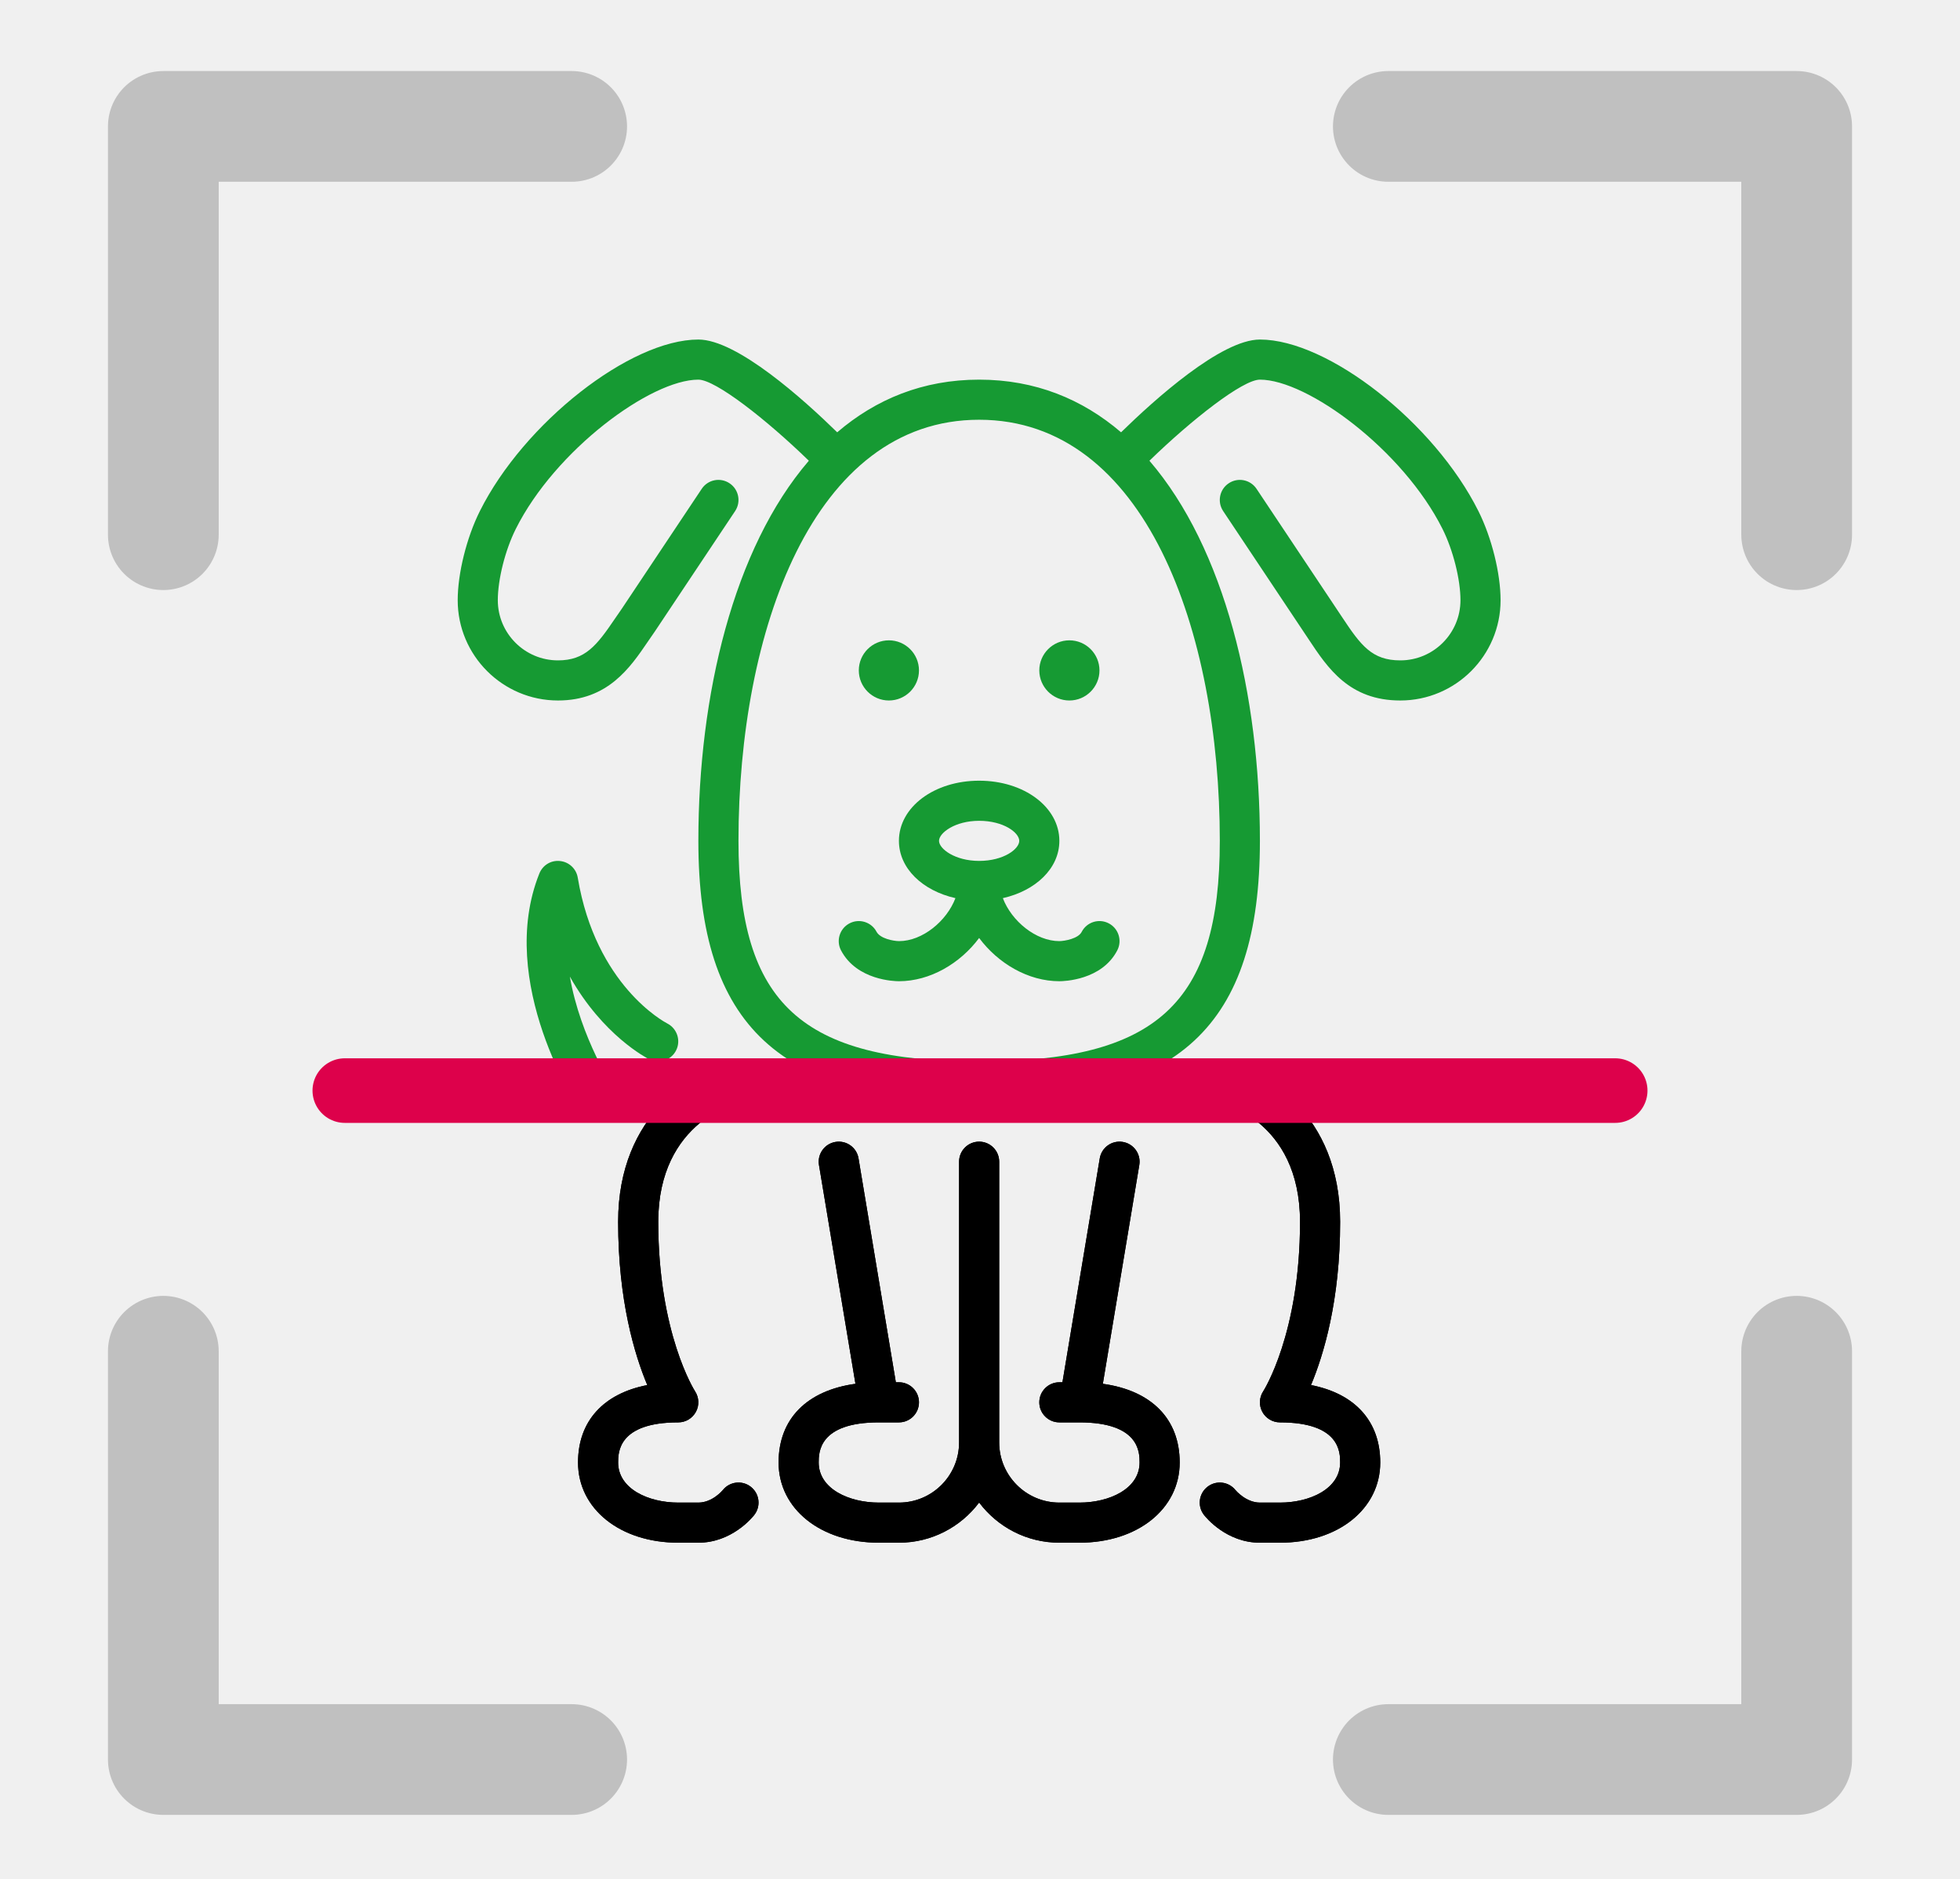
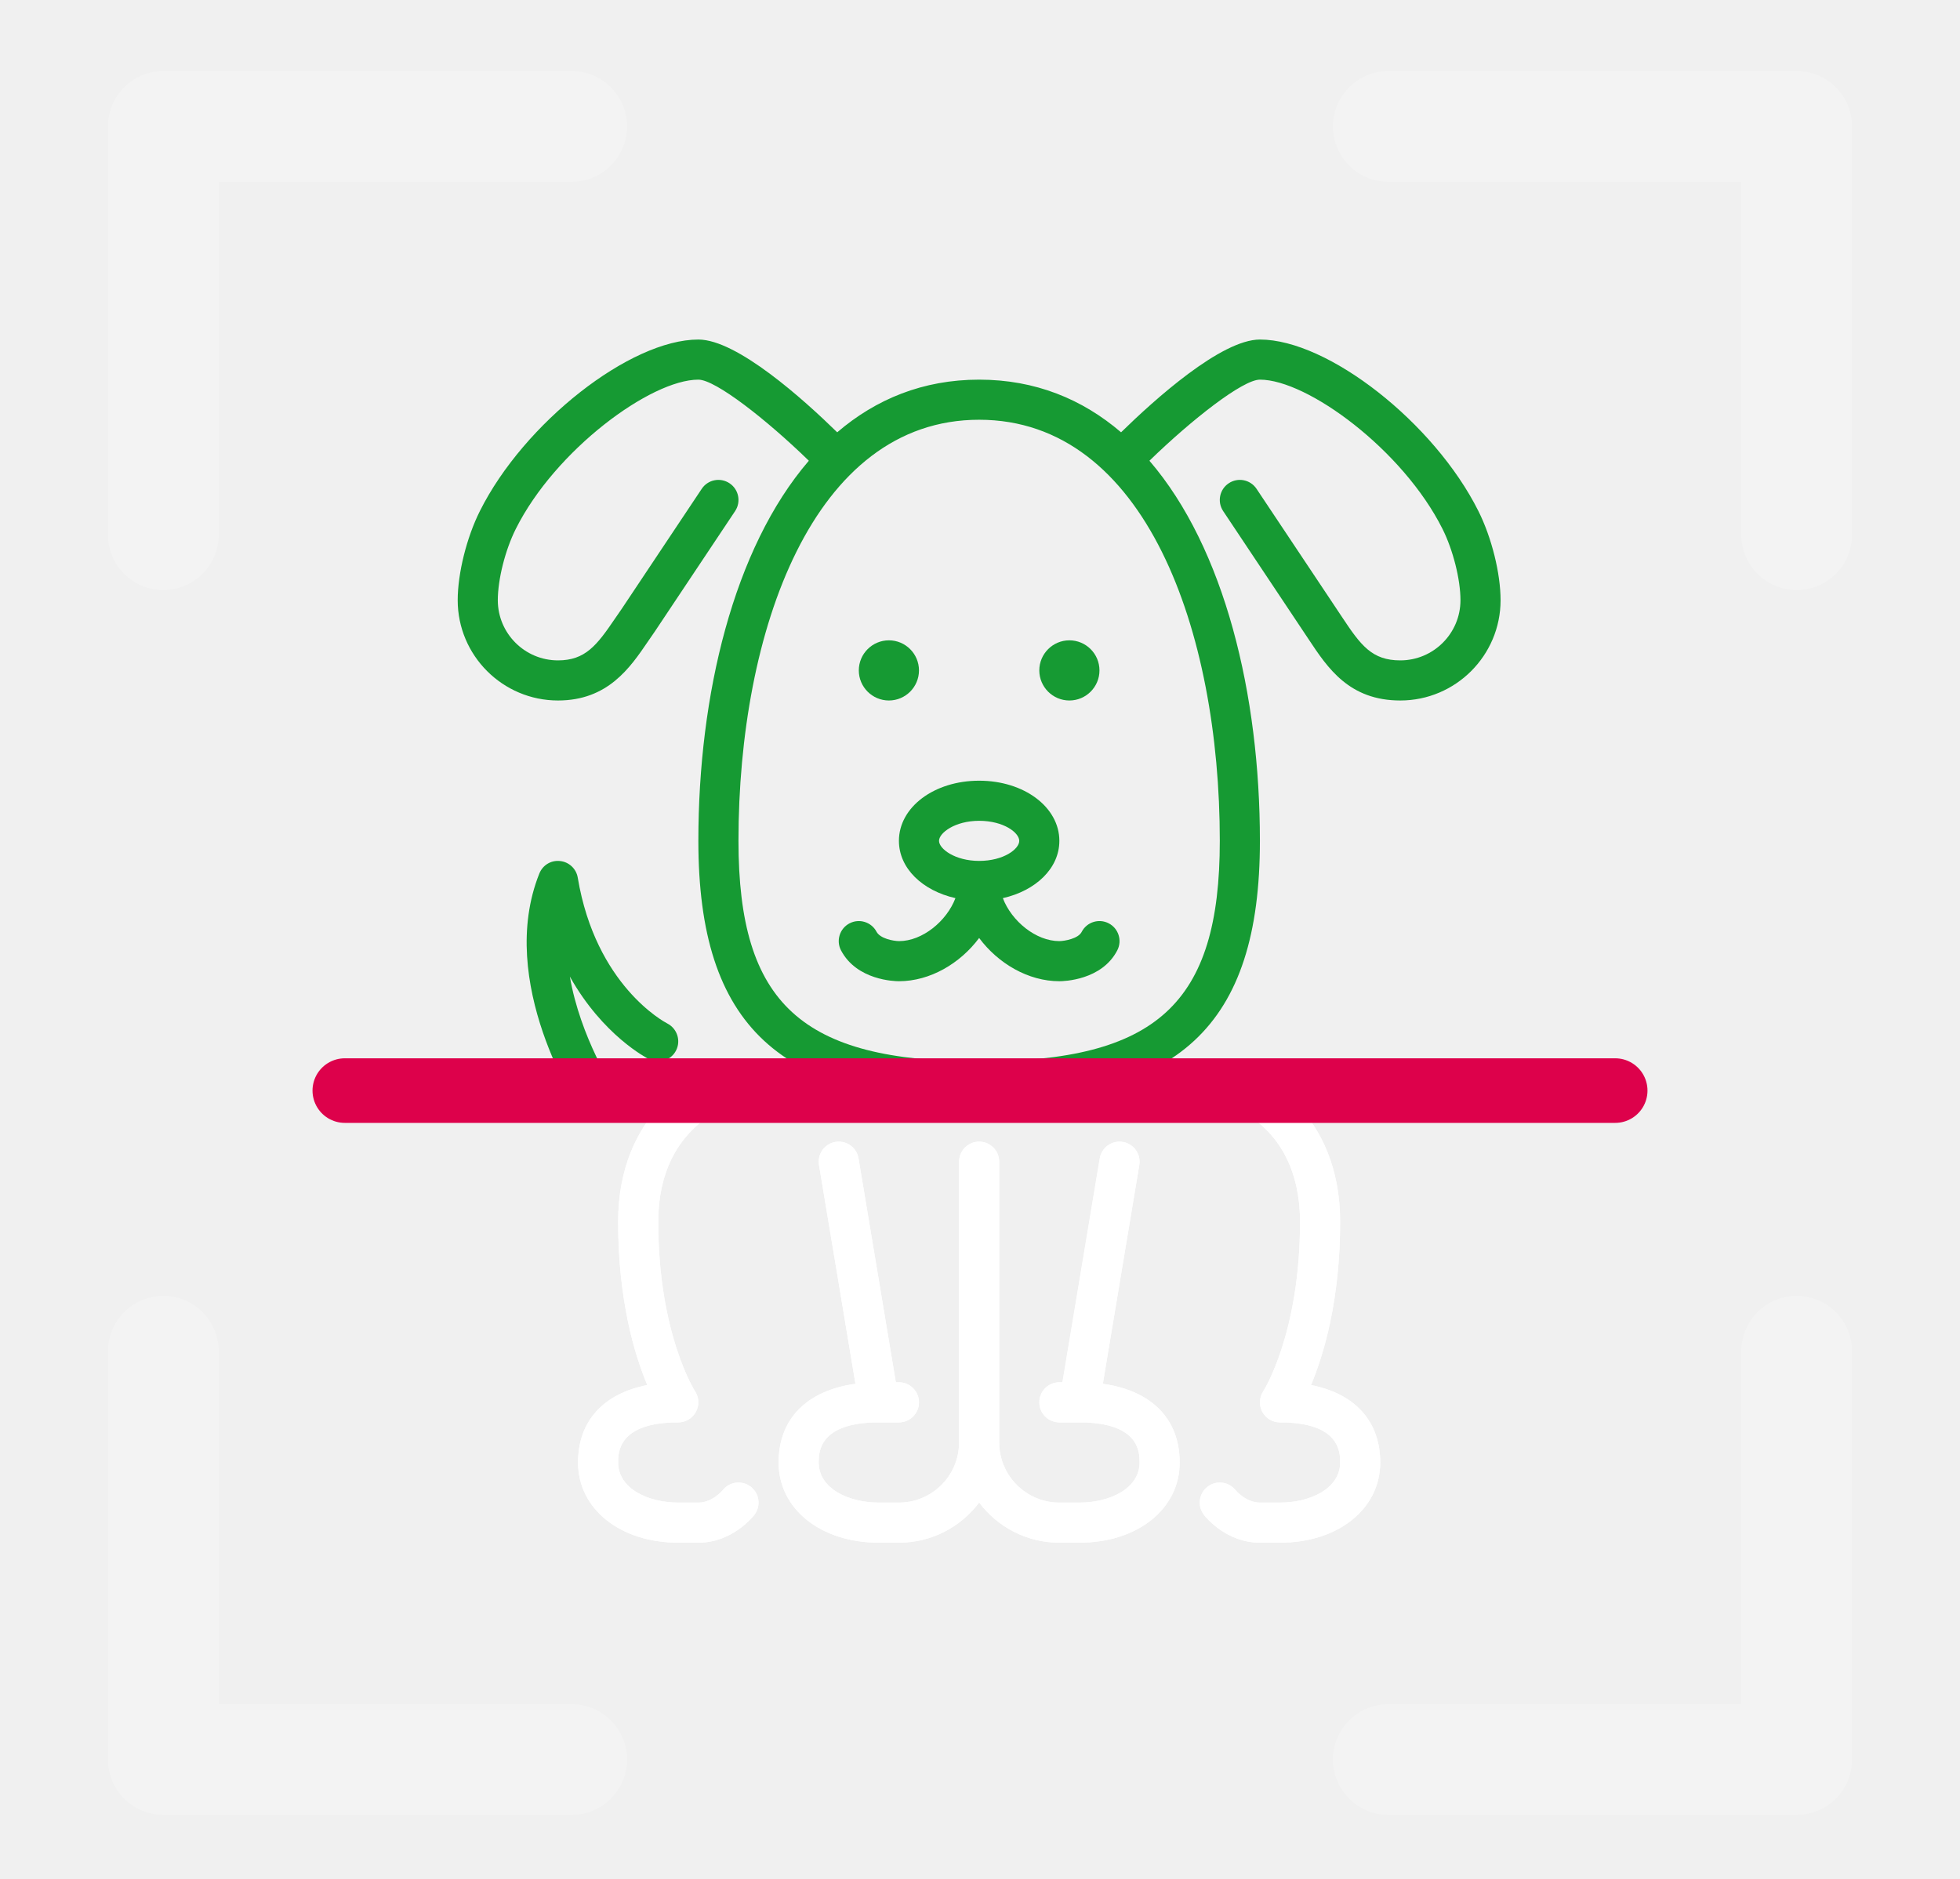
<svg xmlns="http://www.w3.org/2000/svg" width="1062" height="1018" viewBox="0 0 1062 1018" fill="none">
  <g clip-path="url(#clip0_21_233)">
    <path d="M351.809 574.059C357.134 576.7 363.632 574.57 366.328 569.234C369.034 563.91 366.893 557.378 361.579 554.64C360.004 553.825 322.797 534.048 313.049 475.607C312.255 470.804 308.355 467.121 303.496 466.599C298.53 466.045 294.054 468.848 292.238 473.358C268.658 532.331 313.124 600.107 315.025 602.965C317.111 606.105 320.567 607.8 324.066 607.8C326.131 607.8 328.228 607.203 330.086 605.974C335.074 602.649 336.431 595.911 333.118 590.913C332.847 590.501 314.449 562.366 308.776 529.234C326.654 561.106 350.407 573.352 351.809 574.059Z" fill="#169A33" />
-     <path d="M402.264 596.716C408.144 595.542 411.968 589.815 410.795 583.937C409.611 578.058 403.949 574.234 398.005 575.418C376.196 579.776 334.934 603.519 334.934 662.134C334.934 704.666 343.844 734.17 350.723 750.578C326.935 755.197 313.2 770.16 313.2 792.534C313.2 817.723 336.053 836 367.534 836H378.4C396.417 836 407.501 822.493 408.696 820.961C412.391 816.234 411.554 809.399 406.817 805.704C402.09 801.998 395.255 802.857 391.571 807.573C391.516 807.65 385.996 814.268 378.401 814.268H367.534C351.332 814.268 334.934 806.803 334.934 792.534C334.934 787.155 334.934 770.8 367.534 770.8C371.522 770.8 375.173 768.595 377.074 765.084C378.976 761.574 378.781 757.293 376.607 753.956C376.401 753.642 356.666 722.682 356.666 662.133C356.667 607.028 400.46 597.107 402.264 596.716Z" fill="black" />
-     <path d="M710.345 750.577C717.224 734.169 726.134 704.666 726.134 662.133C726.134 603.518 684.873 579.774 663.065 575.417C657.175 574.254 651.458 578.046 650.274 583.936C649.1 589.815 652.925 595.542 658.805 596.715C660.674 597.096 704.402 606.485 704.402 662.133C704.402 722.682 684.667 753.641 684.494 753.902C682.277 757.238 682.06 761.53 683.95 765.062C685.841 768.593 689.525 770.8 693.534 770.8C726.134 770.8 726.134 787.155 726.134 792.534C726.134 806.802 709.736 814.268 693.534 814.268H682.668C675.17 814.268 669.649 807.759 669.432 807.498C665.726 802.858 658.956 802.033 654.251 805.705C649.513 809.399 648.676 816.235 652.371 820.962C653.567 822.494 664.651 836.001 682.668 836.001H693.534C725.026 836.001 747.868 817.724 747.868 792.535C747.868 770.16 734.133 755.196 710.345 750.577Z" fill="black" />
-     <path d="M597.56 749.893L617.316 631.327C618.304 625.404 614.306 619.809 608.384 618.819C602.44 617.841 596.866 621.83 595.888 627.741L575.665 749.068H574.001C567.992 749.068 563.135 753.936 563.135 759.934C563.135 765.932 567.992 770.8 574.001 770.8H584.868C617.468 770.8 617.468 787.155 617.468 792.534C617.468 806.802 601.07 814.268 584.868 814.268H574.001C556.028 814.268 541.401 799.641 541.401 781.668V629.534C541.401 623.536 536.544 618.668 530.535 618.668C524.526 618.668 519.669 623.536 519.669 629.534V781.668C519.669 799.641 505.042 814.268 487.069 814.268H476.203C460.001 814.268 443.603 806.803 443.603 792.534C443.603 787.155 443.603 770.8 476.203 770.8H487.069C493.078 770.8 497.935 765.932 497.935 759.934C497.935 753.936 493.078 749.068 487.069 749.068H485.406L465.184 627.741C464.217 621.83 458.62 617.841 452.687 618.819C446.765 619.809 442.766 625.404 443.755 631.327L463.512 749.893C437.192 753.534 421.87 768.899 421.87 792.534C421.87 817.723 444.723 836 476.204 836H487.07C504.826 836 520.615 827.438 530.536 814.235C540.455 827.438 556.245 836 574 836H584.866C616.358 836 639.2 817.723 639.2 792.534C639.2 768.899 623.878 753.534 597.56 749.893Z" fill="black" />
-     <path d="M801.049 276.943C777.164 229.162 719.625 184 682.668 184C661.684 184 625.574 216.535 607.438 234.269C586.476 216.307 560.96 205.734 530.534 205.734C500.108 205.734 474.592 216.307 453.631 234.27C435.493 216.535 399.384 184 378.4 184C341.442 184 283.903 229.162 260.019 276.943C252.825 291.309 248 310.727 248 325.268C248 355.226 272.374 379.601 302.334 379.601C329.337 379.601 341.421 361.846 351.114 347.577C352.298 345.849 353.472 344.111 354.841 342.165L398.308 276.965C401.644 271.967 400.297 265.217 395.297 261.892C390.277 258.546 383.55 259.903 380.225 264.903L336.922 329.863C335.639 331.678 334.39 333.514 333.14 335.351C323.37 349.738 317.111 357.866 302.333 357.866C284.359 357.866 269.732 343.24 269.732 325.266C269.732 313.976 273.731 298.1 279.458 286.657C300.866 243.831 352.623 205.732 378.399 205.732C387.668 205.732 415.258 227.313 438.263 249.678C397.437 297.144 378.399 376.611 378.399 455.666C378.399 555.998 422.474 596.933 530.533 596.933C638.591 596.933 682.666 555.998 682.666 455.666C682.666 376.6 663.629 297.144 622.802 249.678C645.807 227.313 673.387 205.732 682.666 205.732C708.442 205.732 760.2 243.831 781.619 286.657C787.335 298.1 791.334 313.976 791.334 325.266C791.334 343.24 776.707 357.866 758.734 357.866C743.423 357.866 737.381 349.825 727.188 334.427L680.842 264.903C677.517 259.905 670.769 258.546 665.769 261.892C660.771 265.217 659.424 271.965 662.759 276.965L709.062 346.424C719.364 361.974 731.024 379.6 758.734 379.6C788.693 379.6 813.068 355.226 813.068 325.266C813.068 310.727 808.243 291.309 801.049 276.943ZM660.934 455.666C660.934 543.926 626.802 575.2 530.534 575.2C434.266 575.2 400.134 543.926 400.134 455.666C400.134 342.077 440.46 227.466 530.534 227.466C620.608 227.466 660.934 342.077 660.934 455.666Z" fill="#169A33" />
+     <path d="M402.264 596.716C408.144 595.542 411.968 589.815 410.795 583.937C409.611 578.058 403.949 574.234 398.005 575.418C376.196 579.776 334.934 603.519 334.934 662.134C334.934 704.666 343.844 734.17 350.723 750.578C326.935 755.197 313.2 770.16 313.2 792.534C313.2 817.723 336.053 836 367.534 836H378.4C396.417 836 407.501 822.493 408.696 820.961C412.391 816.234 411.554 809.399 406.817 805.704C402.09 801.998 395.255 802.857 391.571 807.573C391.516 807.65 385.996 814.268 378.401 814.268H367.534C351.332 814.268 334.934 806.803 334.934 792.534C334.934 787.155 334.934 770.8 367.534 770.8C371.522 770.8 375.173 768.595 377.074 765.084C378.976 761.574 378.781 757.293 376.607 753.956C376.401 753.642 356.666 722.682 356.666 662.133C356.667 607.028 400.46 597.107 402.264 596.716Z" fill="white" />
+     <path d="M710.345 750.577C717.224 734.169 726.134 704.665 726.134 662.133C726.134 603.518 684.873 579.774 663.065 575.417C657.175 574.254 651.458 578.046 650.274 583.936C649.1 589.815 652.925 595.542 658.805 596.715C660.674 597.096 704.402 606.485 704.402 662.133C704.402 722.682 684.667 753.641 684.494 753.902C682.277 757.238 682.06 761.53 683.95 765.062C685.841 768.593 689.525 770.8 693.534 770.8C726.134 770.8 726.134 787.155 726.134 792.534C726.134 806.802 709.736 814.268 693.534 814.268H682.668C675.17 814.268 669.649 807.759 669.432 807.498C665.726 802.858 658.956 802.033 654.251 805.705C649.513 809.399 648.676 816.235 652.371 820.962C653.567 822.494 664.651 836.001 682.668 836.001H693.534C725.026 836.001 747.868 817.724 747.868 792.535C747.868 770.16 734.133 755.196 710.345 750.577Z" fill="white" />
+     <path d="M597.56 749.893L617.316 631.327C618.304 625.404 614.306 619.809 608.384 618.819C602.44 617.841 596.866 621.83 595.888 627.741L575.665 749.068H574.001C567.992 749.068 563.135 753.936 563.135 759.934C563.135 765.932 567.992 770.8 574.001 770.8H584.868C617.468 770.8 617.468 787.155 617.468 792.534C617.468 806.802 601.07 814.268 584.868 814.268H574.001C556.028 814.268 541.401 799.641 541.401 781.668V629.534C541.401 623.536 536.544 618.668 530.535 618.668C524.526 618.668 519.669 623.536 519.669 629.534V781.668C519.669 799.641 505.042 814.268 487.069 814.268H476.203C460.001 814.268 443.603 806.803 443.603 792.534C443.603 787.155 443.603 770.8 476.203 770.8H487.069C493.078 770.8 497.935 765.932 497.935 759.934C497.935 753.936 493.078 749.068 487.069 749.068H485.406L465.184 627.741C464.217 621.83 458.62 617.841 452.687 618.819C446.765 619.809 442.766 625.404 443.755 631.327L463.512 749.893C437.192 753.534 421.87 768.899 421.87 792.534C421.87 817.723 444.723 836 476.204 836H487.07C504.826 836 520.615 827.438 530.536 814.235C540.455 827.438 556.245 836 574 836H584.866C616.358 836 639.2 817.723 639.2 792.534C639.2 768.899 623.878 753.534 597.56 749.893Z" fill="white" />
+     <path d="M801.049 276.943C777.164 229.162 719.625 184 682.668 184C661.684 184 625.574 216.535 607.438 234.269C586.476 216.307 560.96 205.734 530.534 205.734C500.108 205.734 474.592 216.307 453.631 234.27C435.493 216.535 399.384 184 378.4 184C341.442 184 283.903 229.162 260.019 276.943C252.825 291.309 248 310.727 248 325.268C248 355.226 272.374 379.601 302.334 379.601C329.337 379.601 341.421 361.846 351.114 347.577C352.298 345.849 353.473 344.111 354.841 342.165L398.308 276.965C401.644 271.967 400.297 265.217 395.297 261.892C390.277 258.546 383.55 259.903 380.225 264.903L336.922 329.863C335.639 331.678 334.39 333.514 333.14 335.351C323.37 349.738 317.111 357.866 302.333 357.866C284.359 357.866 269.732 343.24 269.732 325.266C269.732 313.976 273.731 298.1 279.458 286.657C300.866 243.831 352.623 205.732 378.399 205.732C387.668 205.732 415.258 227.313 438.263 249.678C397.437 297.144 378.399 376.611 378.399 455.666C378.399 555.998 422.474 596.933 530.533 596.933C638.591 596.933 682.666 555.998 682.666 455.666C682.666 376.6 663.629 297.144 622.802 249.678C645.807 227.313 673.387 205.732 682.666 205.732C708.442 205.732 760.2 243.831 781.619 286.657C787.335 298.1 791.334 313.976 791.334 325.266C791.334 343.24 776.707 357.866 758.734 357.866C743.423 357.866 737.381 349.825 727.188 334.427L680.842 264.903C677.517 259.905 670.769 258.546 665.769 261.892C660.771 265.217 659.424 271.965 662.759 276.965L709.062 346.424C719.364 361.974 731.024 379.6 758.734 379.6C788.693 379.6 813.068 355.226 813.068 325.266C813.068 310.727 808.243 291.309 801.049 276.943ZM660.934 455.666C660.934 543.926 626.802 575.2 530.534 575.2C434.266 575.2 400.134 543.926 400.134 455.666C400.134 342.077 440.46 227.466 530.534 227.466C620.608 227.466 660.934 342.077 660.934 455.666Z" fill="#169A33" />
    <path d="M586.074 505.023C584.216 508.643 576.957 509.957 574 510C561.276 510 548.126 499.166 543.378 486.713C561.243 482.671 574 470.554 574 455.666C574 437.389 554.907 423.066 530.534 423.066C506.16 423.066 487.068 437.389 487.068 455.666C487.068 470.554 499.825 482.67 517.69 486.713C512.952 499.166 499.803 510 487.143 510C484.024 509.957 476.917 508.641 474.929 504.904C472.115 499.601 465.54 497.59 460.238 500.405C454.935 503.219 452.914 509.794 455.738 515.096C464.323 531.267 484.764 531.734 487.068 531.734C503.943 531.734 520.265 522.095 530.534 508.305C540.803 522.095 557.125 531.734 574 531.734C576.325 531.734 596.995 531.256 605.394 514.978C608.144 509.642 606.046 503.09 600.71 500.341C595.375 497.592 588.833 499.676 586.074 505.023ZM530.534 466.534C517.472 466.534 508.8 459.992 508.8 455.668C508.8 451.343 517.472 444.801 530.534 444.801C543.802 444.801 552.268 451.235 552.268 455.668C552.268 460.1 543.802 466.534 530.534 466.534Z" fill="#169A33" />
    <path d="M579.434 379.6C588.421 379.6 595.734 372.287 595.734 363.3C595.734 354.313 588.421 347 579.434 347C570.447 347 563.134 354.313 563.134 363.3C563.134 372.287 570.447 379.6 579.434 379.6Z" fill="#169A33" />
    <path d="M481.634 379.6C490.621 379.6 497.934 372.287 497.934 363.3C497.934 354.313 490.621 347 481.634 347C472.647 347 465.334 354.313 465.334 363.3C465.334 372.287 472.647 379.6 481.634 379.6Z" fill="#169A33" />
    <g clip-path="url(#clip1_21_233)">
-       <path d="M351.809 574.059C357.134 576.7 363.632 574.57 366.328 569.234C369.034 563.91 366.893 557.378 361.579 554.64C360.004 553.825 322.797 534.048 313.049 475.607C312.255 470.804 308.355 467.121 303.496 466.599C298.53 466.045 294.054 468.848 292.238 473.358C268.658 532.331 313.124 600.107 315.025 602.965C317.111 606.105 320.567 607.8 324.066 607.8C326.131 607.8 328.228 607.203 330.086 605.974C335.074 602.649 336.431 595.911 333.118 590.913C332.847 590.501 314.449 562.366 308.776 529.234C326.654 561.106 350.407 573.352 351.809 574.059Z" fill="black" />
-       <path d="M402.264 596.716C408.144 595.542 411.968 589.815 410.795 583.937C409.611 578.058 403.949 574.234 398.005 575.418C376.196 579.776 334.934 603.519 334.934 662.134C334.934 704.666 343.844 734.17 350.723 750.578C326.935 755.197 313.2 770.16 313.2 792.534C313.2 817.723 336.053 836 367.534 836H378.4C396.417 836 407.501 822.493 408.696 820.961C412.391 816.234 411.554 809.399 406.817 805.704C402.09 801.998 395.255 802.857 391.571 807.573C391.516 807.65 385.996 814.268 378.401 814.268H367.534C351.332 814.268 334.934 806.803 334.934 792.534C334.934 787.155 334.934 770.8 367.534 770.8C371.522 770.8 375.173 768.595 377.074 765.084C378.976 761.574 378.781 757.293 376.607 753.956C376.401 753.642 356.666 722.682 356.666 662.133C356.667 607.028 400.46 597.107 402.264 596.716Z" fill="black" />
-       <path d="M710.345 750.577C717.224 734.169 726.134 704.666 726.134 662.133C726.134 603.518 684.873 579.774 663.065 575.417C657.175 574.254 651.458 578.046 650.274 583.936C649.1 589.815 652.925 595.542 658.805 596.715C660.674 597.096 704.402 606.485 704.402 662.133C704.402 722.682 684.667 753.641 684.494 753.902C682.277 757.238 682.06 761.53 683.95 765.062C685.841 768.593 689.525 770.8 693.534 770.8C726.134 770.8 726.134 787.155 726.134 792.534C726.134 806.802 709.736 814.268 693.534 814.268H682.668C675.17 814.268 669.649 807.759 669.432 807.498C665.726 802.858 658.956 802.033 654.251 805.705C649.513 809.399 648.676 816.235 652.371 820.962C653.567 822.494 664.651 836.001 682.668 836.001H693.534C725.026 836.001 747.868 817.724 747.868 792.535C747.868 770.16 734.133 755.196 710.345 750.577Z" fill="black" />
-       <path d="M597.56 749.893L617.316 631.327C618.304 625.404 614.306 619.809 608.384 618.819C602.44 617.841 596.866 621.83 595.888 627.741L575.665 749.068H574.001C567.992 749.068 563.135 753.936 563.135 759.934C563.135 765.932 567.992 770.8 574.001 770.8H584.868C617.468 770.8 617.468 787.155 617.468 792.534C617.468 806.802 601.07 814.268 584.868 814.268H574.001C556.028 814.268 541.401 799.641 541.401 781.668V629.534C541.401 623.536 536.544 618.668 530.535 618.668C524.526 618.668 519.669 623.536 519.669 629.534V781.668C519.669 799.641 505.042 814.268 487.069 814.268H476.203C460.001 814.268 443.603 806.803 443.603 792.534C443.603 787.155 443.603 770.8 476.203 770.8H487.069C493.078 770.8 497.935 765.932 497.935 759.934C497.935 753.936 493.078 749.068 487.069 749.068H485.406L465.184 627.741C464.217 621.83 458.62 617.841 452.687 618.819C446.765 619.809 442.766 625.404 443.755 631.327L463.512 749.893C437.192 753.534 421.87 768.899 421.87 792.534C421.87 817.723 444.723 836 476.204 836H487.07C504.826 836 520.615 827.438 530.536 814.235C540.455 827.438 556.245 836 574 836H584.866C616.358 836 639.2 817.723 639.2 792.534C639.2 768.899 623.878 753.534 597.56 749.893Z" fill="black" />
-       <path d="M801.049 276.943C777.164 229.162 719.625 184 682.668 184C661.684 184 625.574 216.535 607.438 234.269C586.476 216.307 560.96 205.734 530.534 205.734C500.108 205.734 474.592 216.307 453.631 234.27C435.493 216.535 399.384 184 378.4 184C341.442 184 283.903 229.162 260.019 276.943C252.825 291.309 248 310.727 248 325.268C248 355.226 272.374 379.601 302.334 379.601C329.337 379.601 341.421 361.846 351.114 347.577C352.298 345.849 353.472 344.111 354.841 342.165L398.308 276.965C401.644 271.967 400.297 265.217 395.297 261.892C390.277 258.546 383.55 259.903 380.225 264.903L336.922 329.863C335.639 331.678 334.39 333.514 333.14 335.351C323.37 349.738 317.111 357.866 302.333 357.866C284.359 357.866 269.732 343.24 269.732 325.266C269.732 313.976 273.731 298.1 279.458 286.657C300.866 243.831 352.623 205.732 378.399 205.732C387.668 205.732 415.258 227.313 438.263 249.678C397.437 297.144 378.399 376.611 378.399 455.666C378.399 555.998 422.474 596.933 530.533 596.933C638.591 596.933 682.666 555.998 682.666 455.666C682.666 376.6 663.629 297.144 622.802 249.678C645.807 227.313 673.387 205.732 682.666 205.732C708.442 205.732 760.2 243.831 781.619 286.657C787.335 298.1 791.334 313.976 791.334 325.266C791.334 343.24 776.707 357.866 758.734 357.866C743.423 357.866 737.381 349.825 727.188 334.427L680.842 264.903C677.517 259.905 670.769 258.546 665.769 261.892C660.771 265.217 659.424 271.965 662.759 276.965L709.062 346.424C719.364 361.974 731.024 379.6 758.734 379.6C788.693 379.6 813.068 355.226 813.068 325.266C813.068 310.727 808.243 291.309 801.049 276.943ZM660.934 455.666C660.934 543.926 626.802 575.2 530.534 575.2C434.266 575.2 400.134 543.926 400.134 455.666C400.134 342.077 440.46 227.466 530.534 227.466C620.608 227.466 660.934 342.077 660.934 455.666Z" fill="black" />
+       <path d="M351.809 574.059C357.134 576.7 363.632 574.57 366.328 569.234C369.034 563.91 366.893 557.378 361.579 554.64C360.004 553.825 322.797 534.048 313.049 475.607C312.255 470.804 308.355 467.121 303.496 466.599C298.53 466.045 294.054 468.848 292.238 473.358C268.658 532.331 313.124 600.107 315.025 602.965C317.111 606.105 320.567 607.8 324.066 607.8C326.131 607.8 328.228 607.203 330.086 605.974C335.074 602.649 336.431 595.911 333.118 590.913C332.847 590.501 314.449 562.366 308.776 529.234C326.654 561.106 350.407 573.352 351.809 574.059Z" fill="white" />
+       <path d="M402.264 596.716C408.144 595.542 411.968 589.815 410.795 583.937C409.611 578.058 403.949 574.234 398.005 575.418C376.196 579.776 334.934 603.519 334.934 662.134C334.934 704.666 343.844 734.17 350.723 750.578C326.935 755.197 313.2 770.16 313.2 792.534C313.2 817.723 336.053 836 367.534 836H378.4C396.417 836 407.501 822.493 408.696 820.961C412.391 816.234 411.554 809.399 406.817 805.704C402.09 801.998 395.255 802.857 391.571 807.573C391.516 807.65 385.996 814.268 378.401 814.268H367.534C351.332 814.268 334.934 806.803 334.934 792.534C334.934 787.155 334.934 770.8 367.534 770.8C371.522 770.8 375.173 768.595 377.074 765.084C378.976 761.574 378.781 757.293 376.607 753.956C376.401 753.642 356.666 722.682 356.666 662.133C356.667 607.028 400.46 597.107 402.264 596.716Z" fill="white" />
+       <path d="M710.345 750.577C717.224 734.169 726.134 704.665 726.134 662.133C726.134 603.518 684.873 579.774 663.065 575.417C657.175 574.254 651.458 578.046 650.274 583.936C649.1 589.815 652.925 595.542 658.805 596.715C660.674 597.096 704.402 606.485 704.402 662.133C704.402 722.682 684.667 753.641 684.494 753.902C682.277 757.238 682.06 761.53 683.95 765.062C685.841 768.593 689.525 770.8 693.534 770.8C726.134 770.8 726.134 787.155 726.134 792.534C726.134 806.802 709.736 814.268 693.534 814.268H682.668C675.17 814.268 669.649 807.759 669.432 807.498C665.726 802.858 658.956 802.033 654.251 805.705C649.513 809.399 648.676 816.235 652.371 820.962C653.567 822.494 664.651 836.001 682.668 836.001H693.534C725.026 836.001 747.868 817.724 747.868 792.535C747.868 770.16 734.133 755.196 710.345 750.577Z" fill="white" />
+       <path d="M597.56 749.893L617.316 631.327C618.304 625.404 614.306 619.809 608.384 618.819C602.44 617.841 596.866 621.83 595.888 627.741L575.665 749.068H574.001C567.992 749.068 563.135 753.936 563.135 759.934C563.135 765.932 567.992 770.8 574.001 770.8H584.868C617.468 770.8 617.468 787.155 617.468 792.534C617.468 806.802 601.07 814.268 584.868 814.268H574.001C556.028 814.268 541.401 799.641 541.401 781.668V629.534C541.401 623.536 536.544 618.668 530.535 618.668C524.526 618.668 519.669 623.536 519.669 629.534V781.668C519.669 799.641 505.042 814.268 487.069 814.268H476.203C460.001 814.268 443.603 806.803 443.603 792.534C443.603 787.155 443.603 770.8 476.203 770.8H487.069C493.078 770.8 497.935 765.932 497.935 759.934C497.935 753.936 493.078 749.068 487.069 749.068H485.406L465.184 627.741C464.217 621.83 458.62 617.841 452.687 618.819C446.765 619.809 442.766 625.404 443.755 631.327L463.512 749.893C437.192 753.534 421.87 768.899 421.87 792.534C421.87 817.723 444.723 836 476.204 836H487.07C504.826 836 520.615 827.438 530.536 814.235C540.455 827.438 556.245 836 574 836H584.866C616.358 836 639.2 817.723 639.2 792.534C639.2 768.899 623.878 753.534 597.56 749.893Z" fill="white" />
+       <path d="M801.049 276.943C777.164 229.162 719.625 184 682.668 184C661.684 184 625.574 216.535 607.438 234.269C586.476 216.307 560.96 205.734 530.534 205.734C500.108 205.734 474.592 216.307 453.631 234.27C435.493 216.535 399.384 184 378.4 184C341.442 184 283.903 229.162 260.019 276.943C252.825 291.309 248 310.727 248 325.268C248 355.226 272.374 379.601 302.334 379.601C329.337 379.601 341.421 361.846 351.114 347.577C352.298 345.849 353.473 344.111 354.841 342.165L398.308 276.965C401.644 271.967 400.297 265.217 395.297 261.892C390.277 258.546 383.55 259.903 380.225 264.903L336.922 329.863C335.639 331.678 334.39 333.514 333.14 335.351C323.37 349.738 317.111 357.866 302.333 357.866C284.359 357.866 269.732 343.24 269.732 325.266C269.732 313.976 273.731 298.1 279.458 286.657C300.866 243.831 352.623 205.732 378.399 205.732C387.668 205.732 415.258 227.313 438.263 249.678C397.437 297.144 378.399 376.611 378.399 455.666C378.399 555.998 422.474 596.933 530.533 596.933C638.591 596.933 682.666 555.998 682.666 455.666C682.666 376.6 663.629 297.144 622.802 249.678C645.807 227.313 673.387 205.732 682.666 205.732C708.442 205.732 760.2 243.831 781.619 286.657C787.335 298.1 791.334 313.976 791.334 325.266C791.334 343.24 776.707 357.866 758.734 357.866C743.423 357.866 737.381 349.825 727.188 334.427L680.842 264.903C677.517 259.905 670.769 258.546 665.769 261.892C660.771 265.217 659.424 271.965 662.759 276.965L709.062 346.424C719.364 361.974 731.024 379.6 758.734 379.6C788.693 379.6 813.068 355.226 813.068 325.266C813.068 310.727 808.243 291.309 801.049 276.943ZM660.934 455.666C660.934 543.926 626.802 575.2 530.534 575.2C434.266 575.2 400.134 543.926 400.134 455.666C400.134 342.077 440.46 227.466 530.534 227.466C620.608 227.466 660.934 342.077 660.934 455.666Z" fill="white" />
    </g>
    <g clip-path="url(#clip2_21_233)">
-       <path opacity="0.2" d="M752.25 68.5H973.5V289.75M973.5 732.25V953.5H752.25M309.75 953.5H88.5V732.25M88.5 289.75V68.5H309.75" stroke="black" stroke-width="60" stroke-linecap="round" stroke-linejoin="round" />
+       <path opacity="0.2" d="M752.25 68.5H973.5V289.75M973.5 732.25V953.5H752.25M309.75 953.5H88.5V732.25M88.5 289.75V68.5H309.75" stroke="white" stroke-width="60" stroke-linecap="round" stroke-linejoin="round" />
      <path d="M186.833 591H875.167" stroke="#DD014B" stroke-width="35" stroke-linecap="round" stroke-linejoin="round" />
    </g>
  </g>
  <defs>
    <clipPath id="clip0_21_233">
      <rect width="1062" height="1018" fill="white" />
    </clipPath>
    <clipPath id="clip1_21_233">
      <rect width="565" height="245" fill="white" transform="translate(248 591)" />
    </clipPath>
    <clipPath id="clip2_21_233">
      <rect width="1180" height="1180" fill="white" transform="translate(-59 -79)" />
    </clipPath>
  </defs>
</svg>
